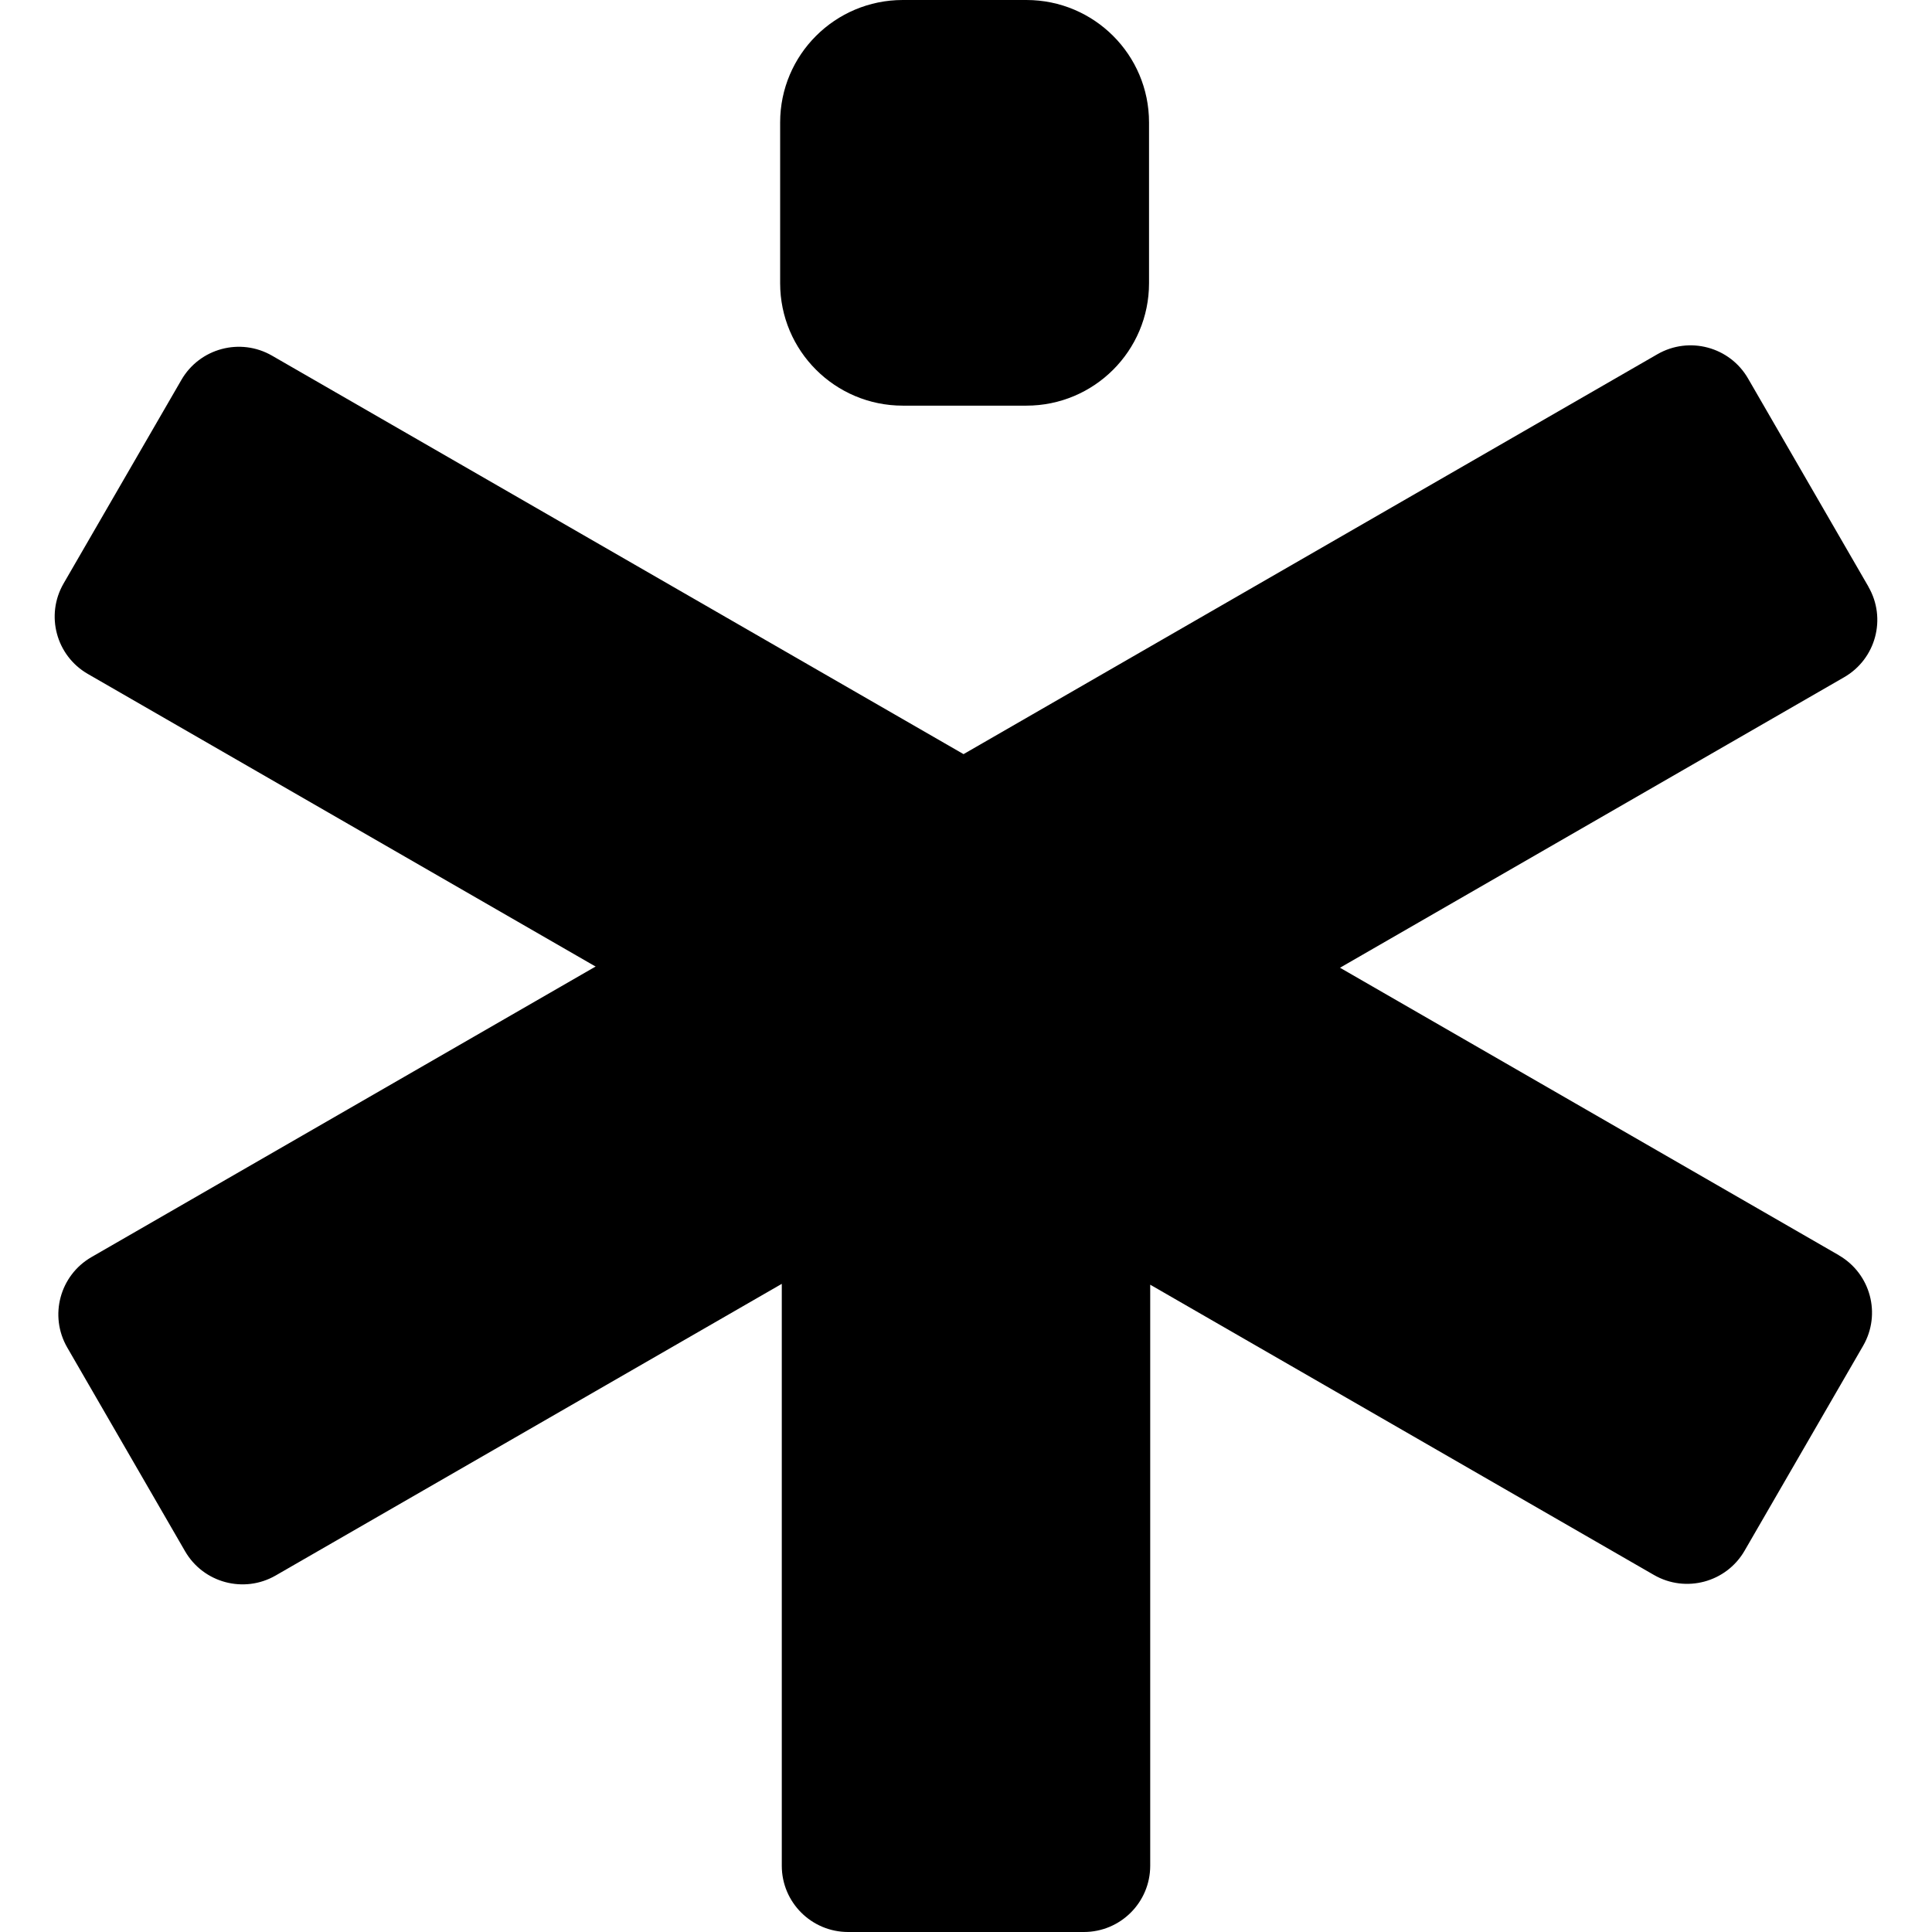
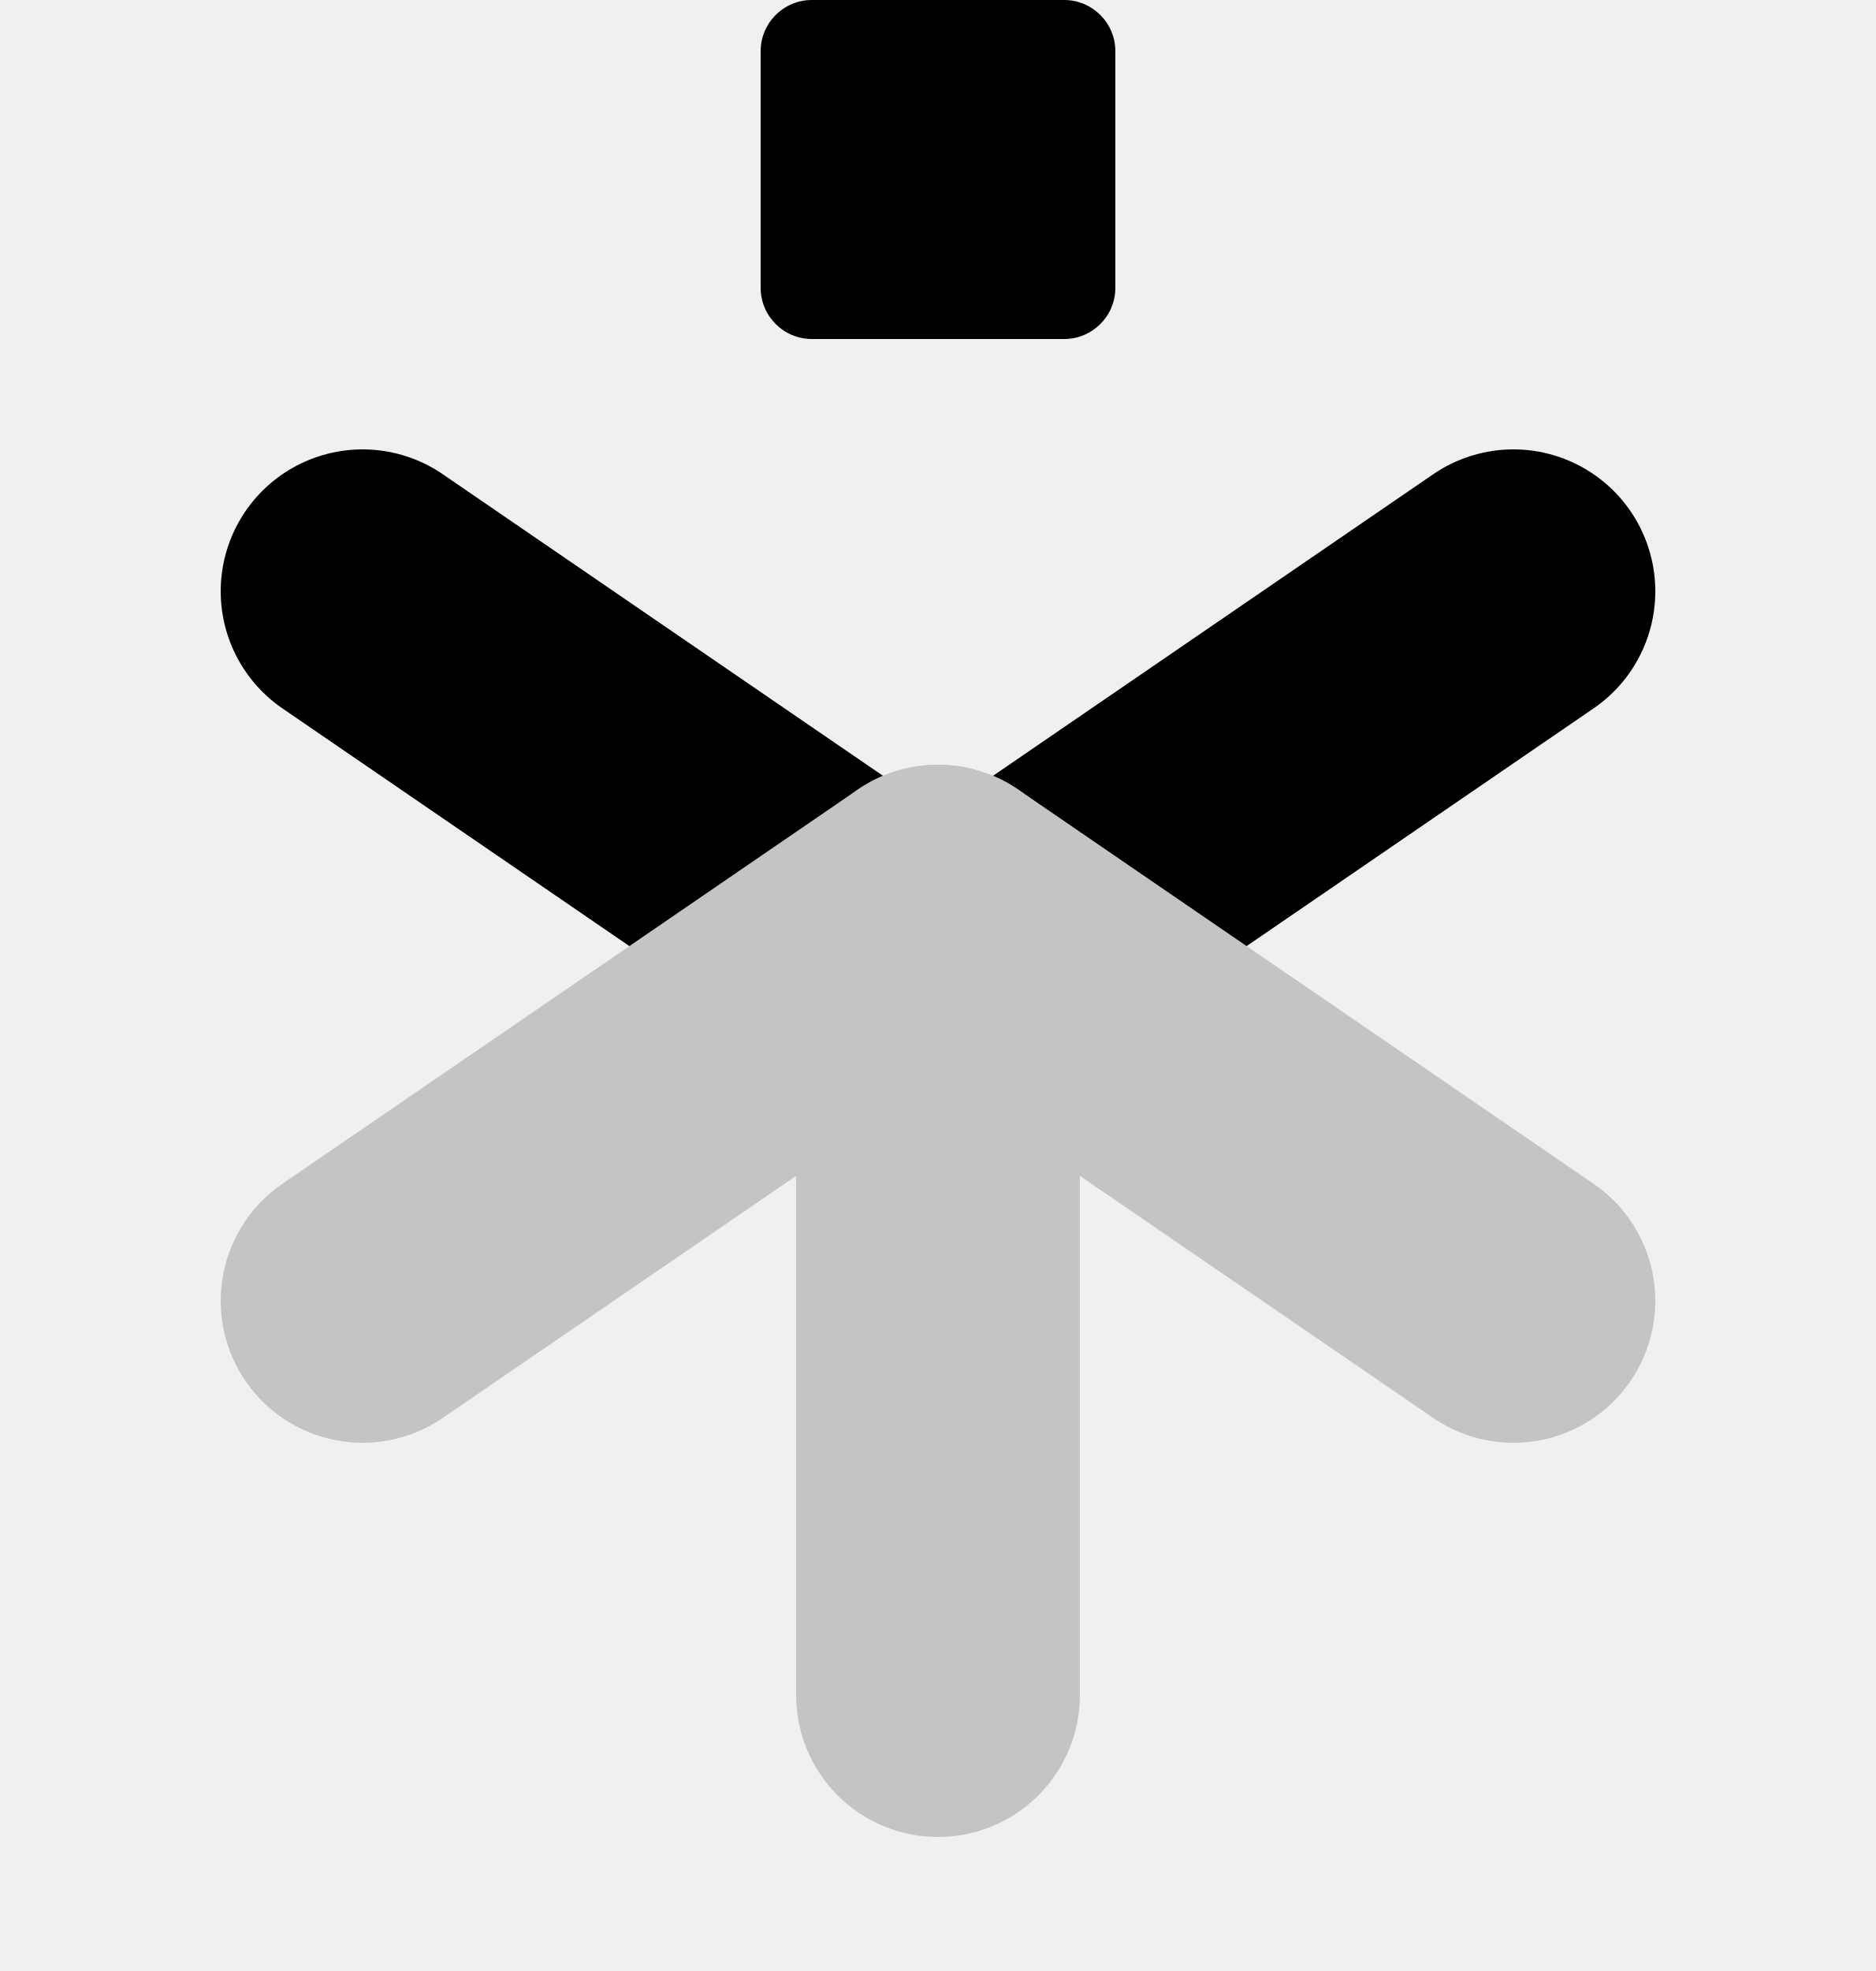
- <svg xmlns="http://www.w3.org/2000/svg" width="106" height="106" viewBox="-3 0 106 106" fill="none">
-   <rect x="-3" width="106" height="106" fill="white" />
-   <path d="M53.313 0H46.533C42.816 0 39.803 3.007 39.803 6.717V15.539C39.803 19.248 42.816 22.256 46.533 22.256H53.313C57.029 22.256 60.042 19.248 60.042 15.539V6.717C60.042 3.007 57.029 0 53.313 0Z" fill="black" />
-   <path d="M99.515 32.192L92.907 20.765C91.902 19.026 89.676 18.431 87.934 19.435L49.865 41.376L11.926 19.514C10.184 18.51 7.958 19.105 6.952 20.844L0.489 32.013C-0.517 33.751 0.079 35.974 1.821 36.977L41.642 59.925C43.383 60.929 45.61 60.334 46.615 58.595L49.948 52.835L53.385 58.775C54.39 60.513 56.617 61.108 58.358 60.104L98.179 37.157C99.921 36.153 100.517 33.931 99.511 32.192H99.515Z" fill="black" />
-   <path d="M97.895 68.872L52.368 42.634C51.722 42.261 51.011 42.11 50.318 42.153C49.492 41.996 48.605 42.121 47.818 42.573L2.022 68.969C0.28 69.972 -0.316 72.195 0.69 73.933L7.154 85.11C8.159 86.848 10.386 87.443 12.127 86.439L39.893 70.439V102.365C39.893 104.373 41.523 106 43.534 106H56.466C58.477 106 60.107 104.373 60.107 102.365V70.485L87.744 86.411C89.485 87.415 91.712 86.82 92.717 85.081L99.221 73.837C100.226 72.098 99.63 69.876 97.888 68.872H97.895Z" fill="black" />
+ <svg xmlns="http://www.w3.org/2000/svg" viewBox="0 0 476 500" role="img" aria-label="iPollo logo">
+   <rect x="193" y="0" width="90" height="86" rx="13" fill="#000" />
+   <path d="M92 150 L238 250 L384 150" fill="none" stroke="#000" stroke-width="72" stroke-linecap="round" stroke-linejoin="round" />
+   <path d="M92 330 L238 230 L384 330" fill="none" stroke="#C5C4C4" stroke-width="72" stroke-linecap="round" stroke-linejoin="round" />
+   <path d="M238 230 L238 430" fill="none" stroke="#C5C4C4" stroke-width="72" stroke-linecap="round" />
</svg>
